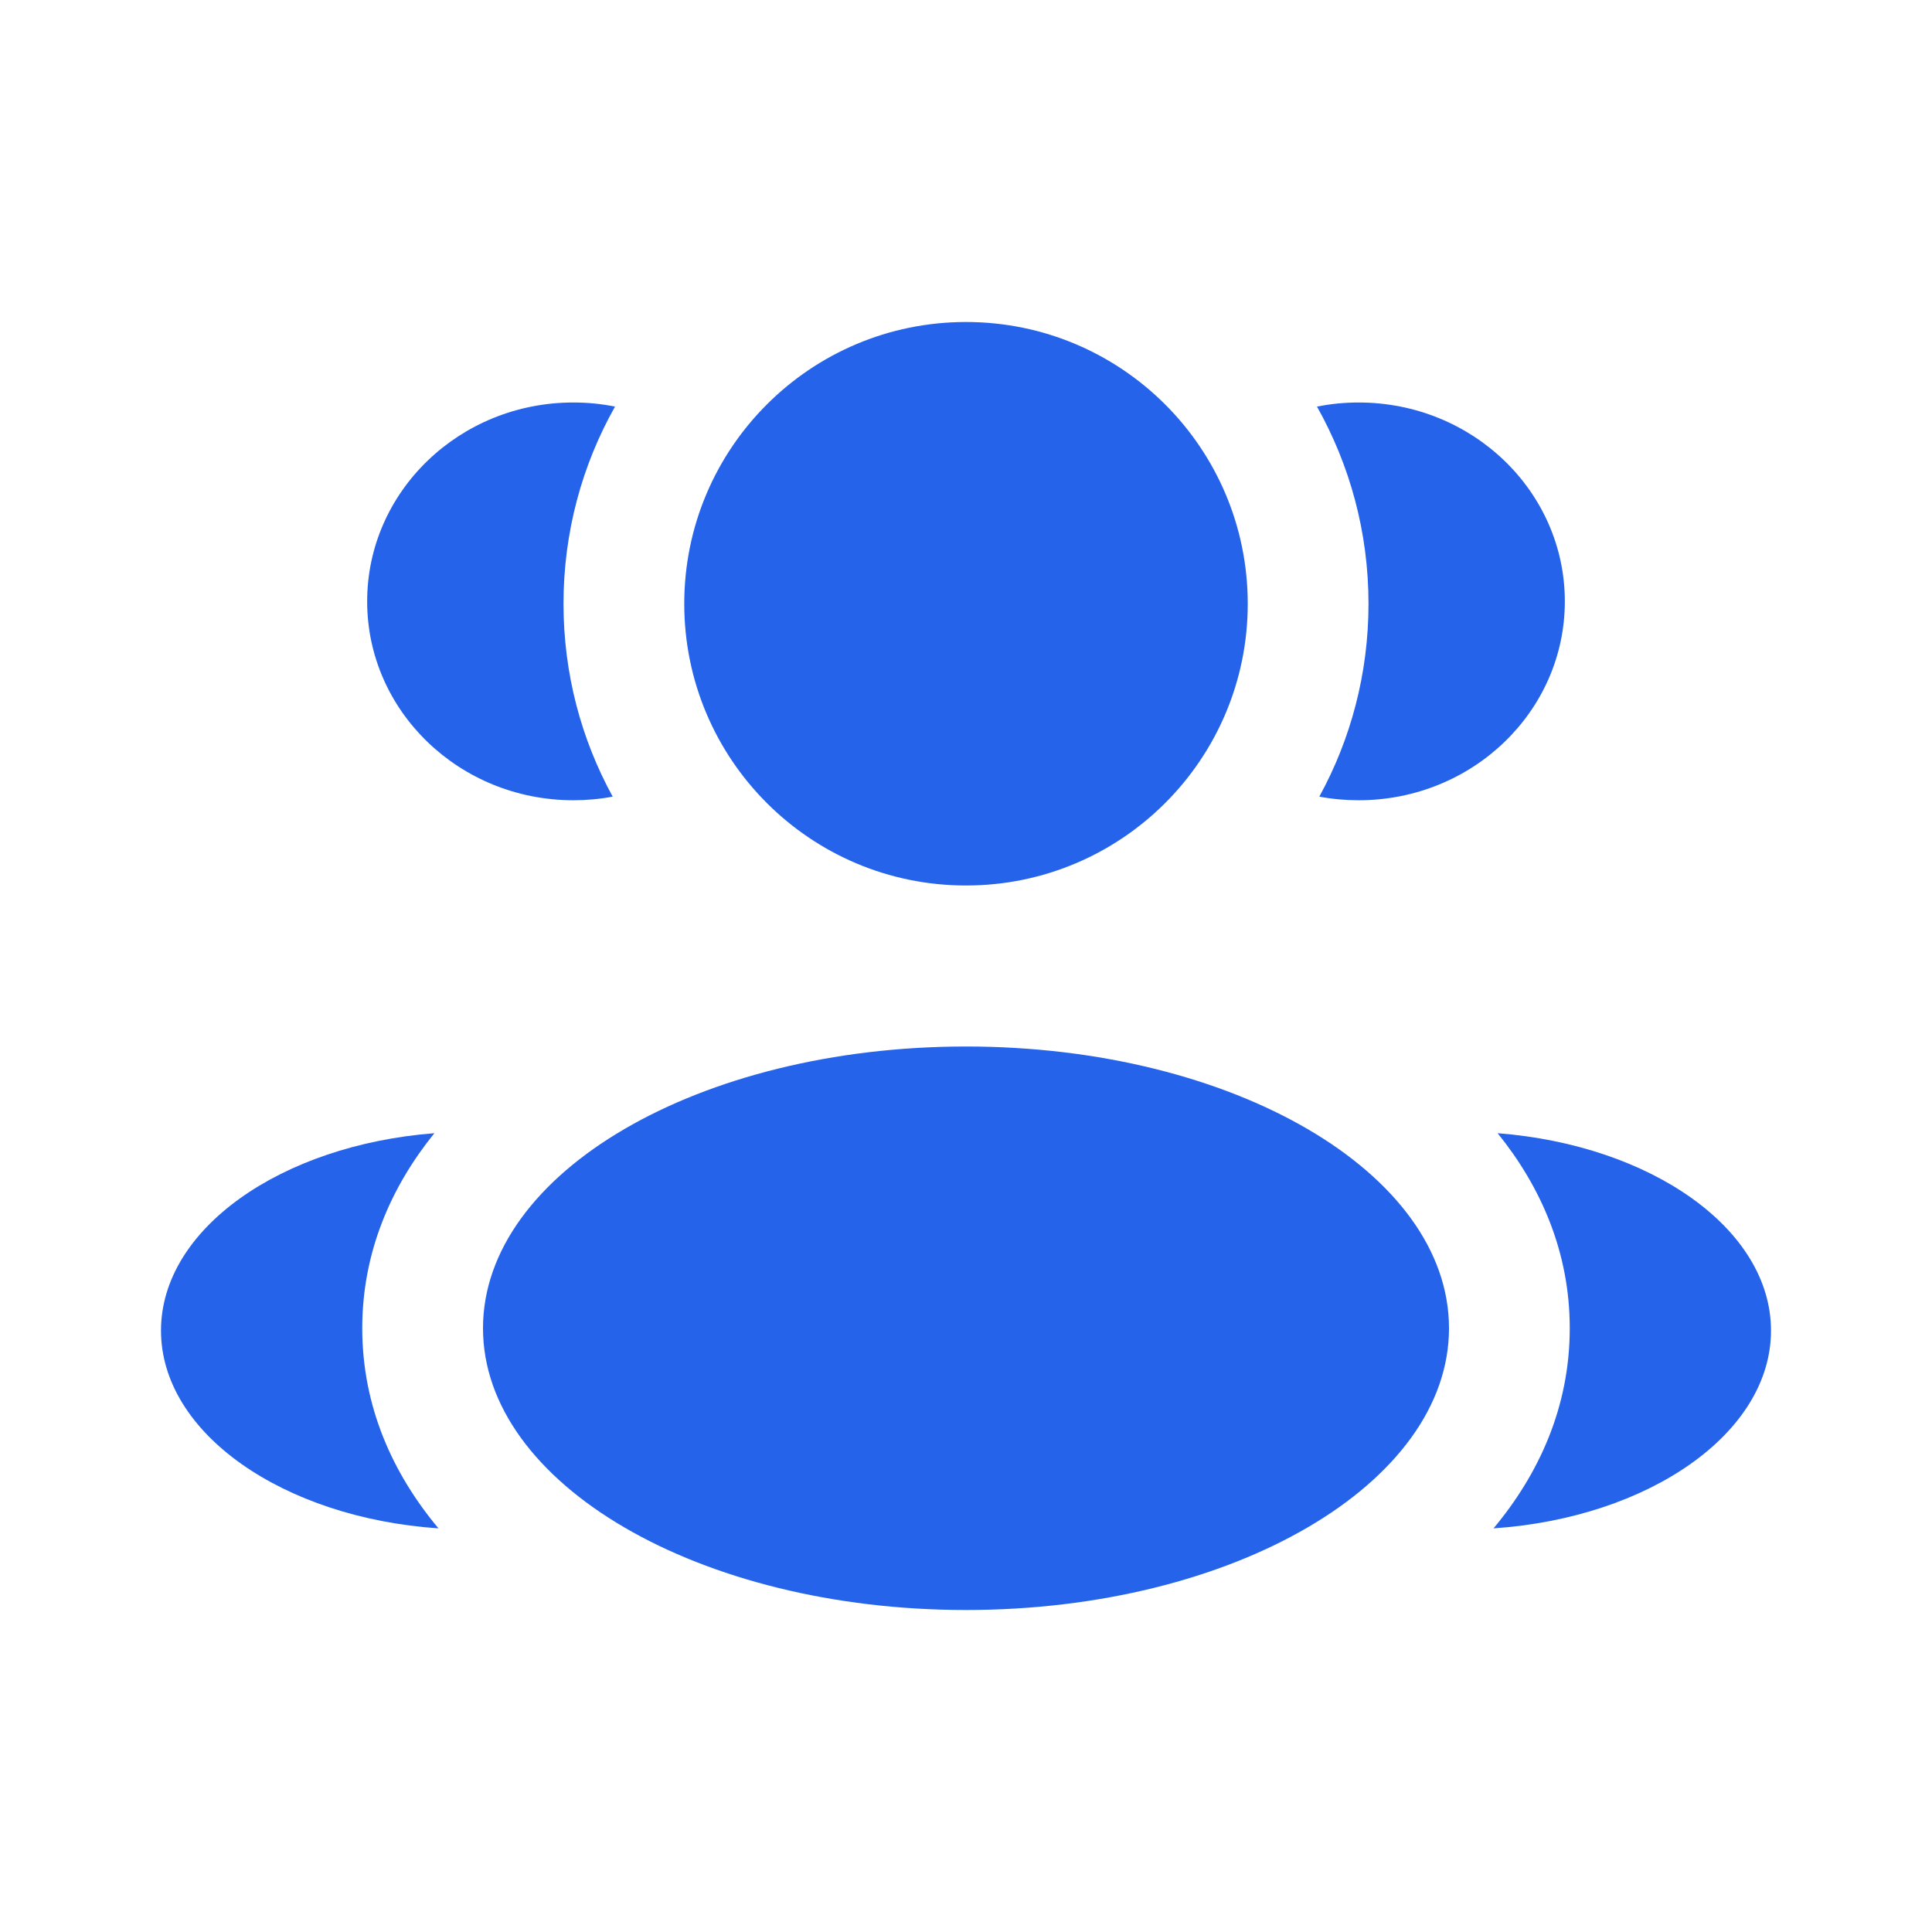
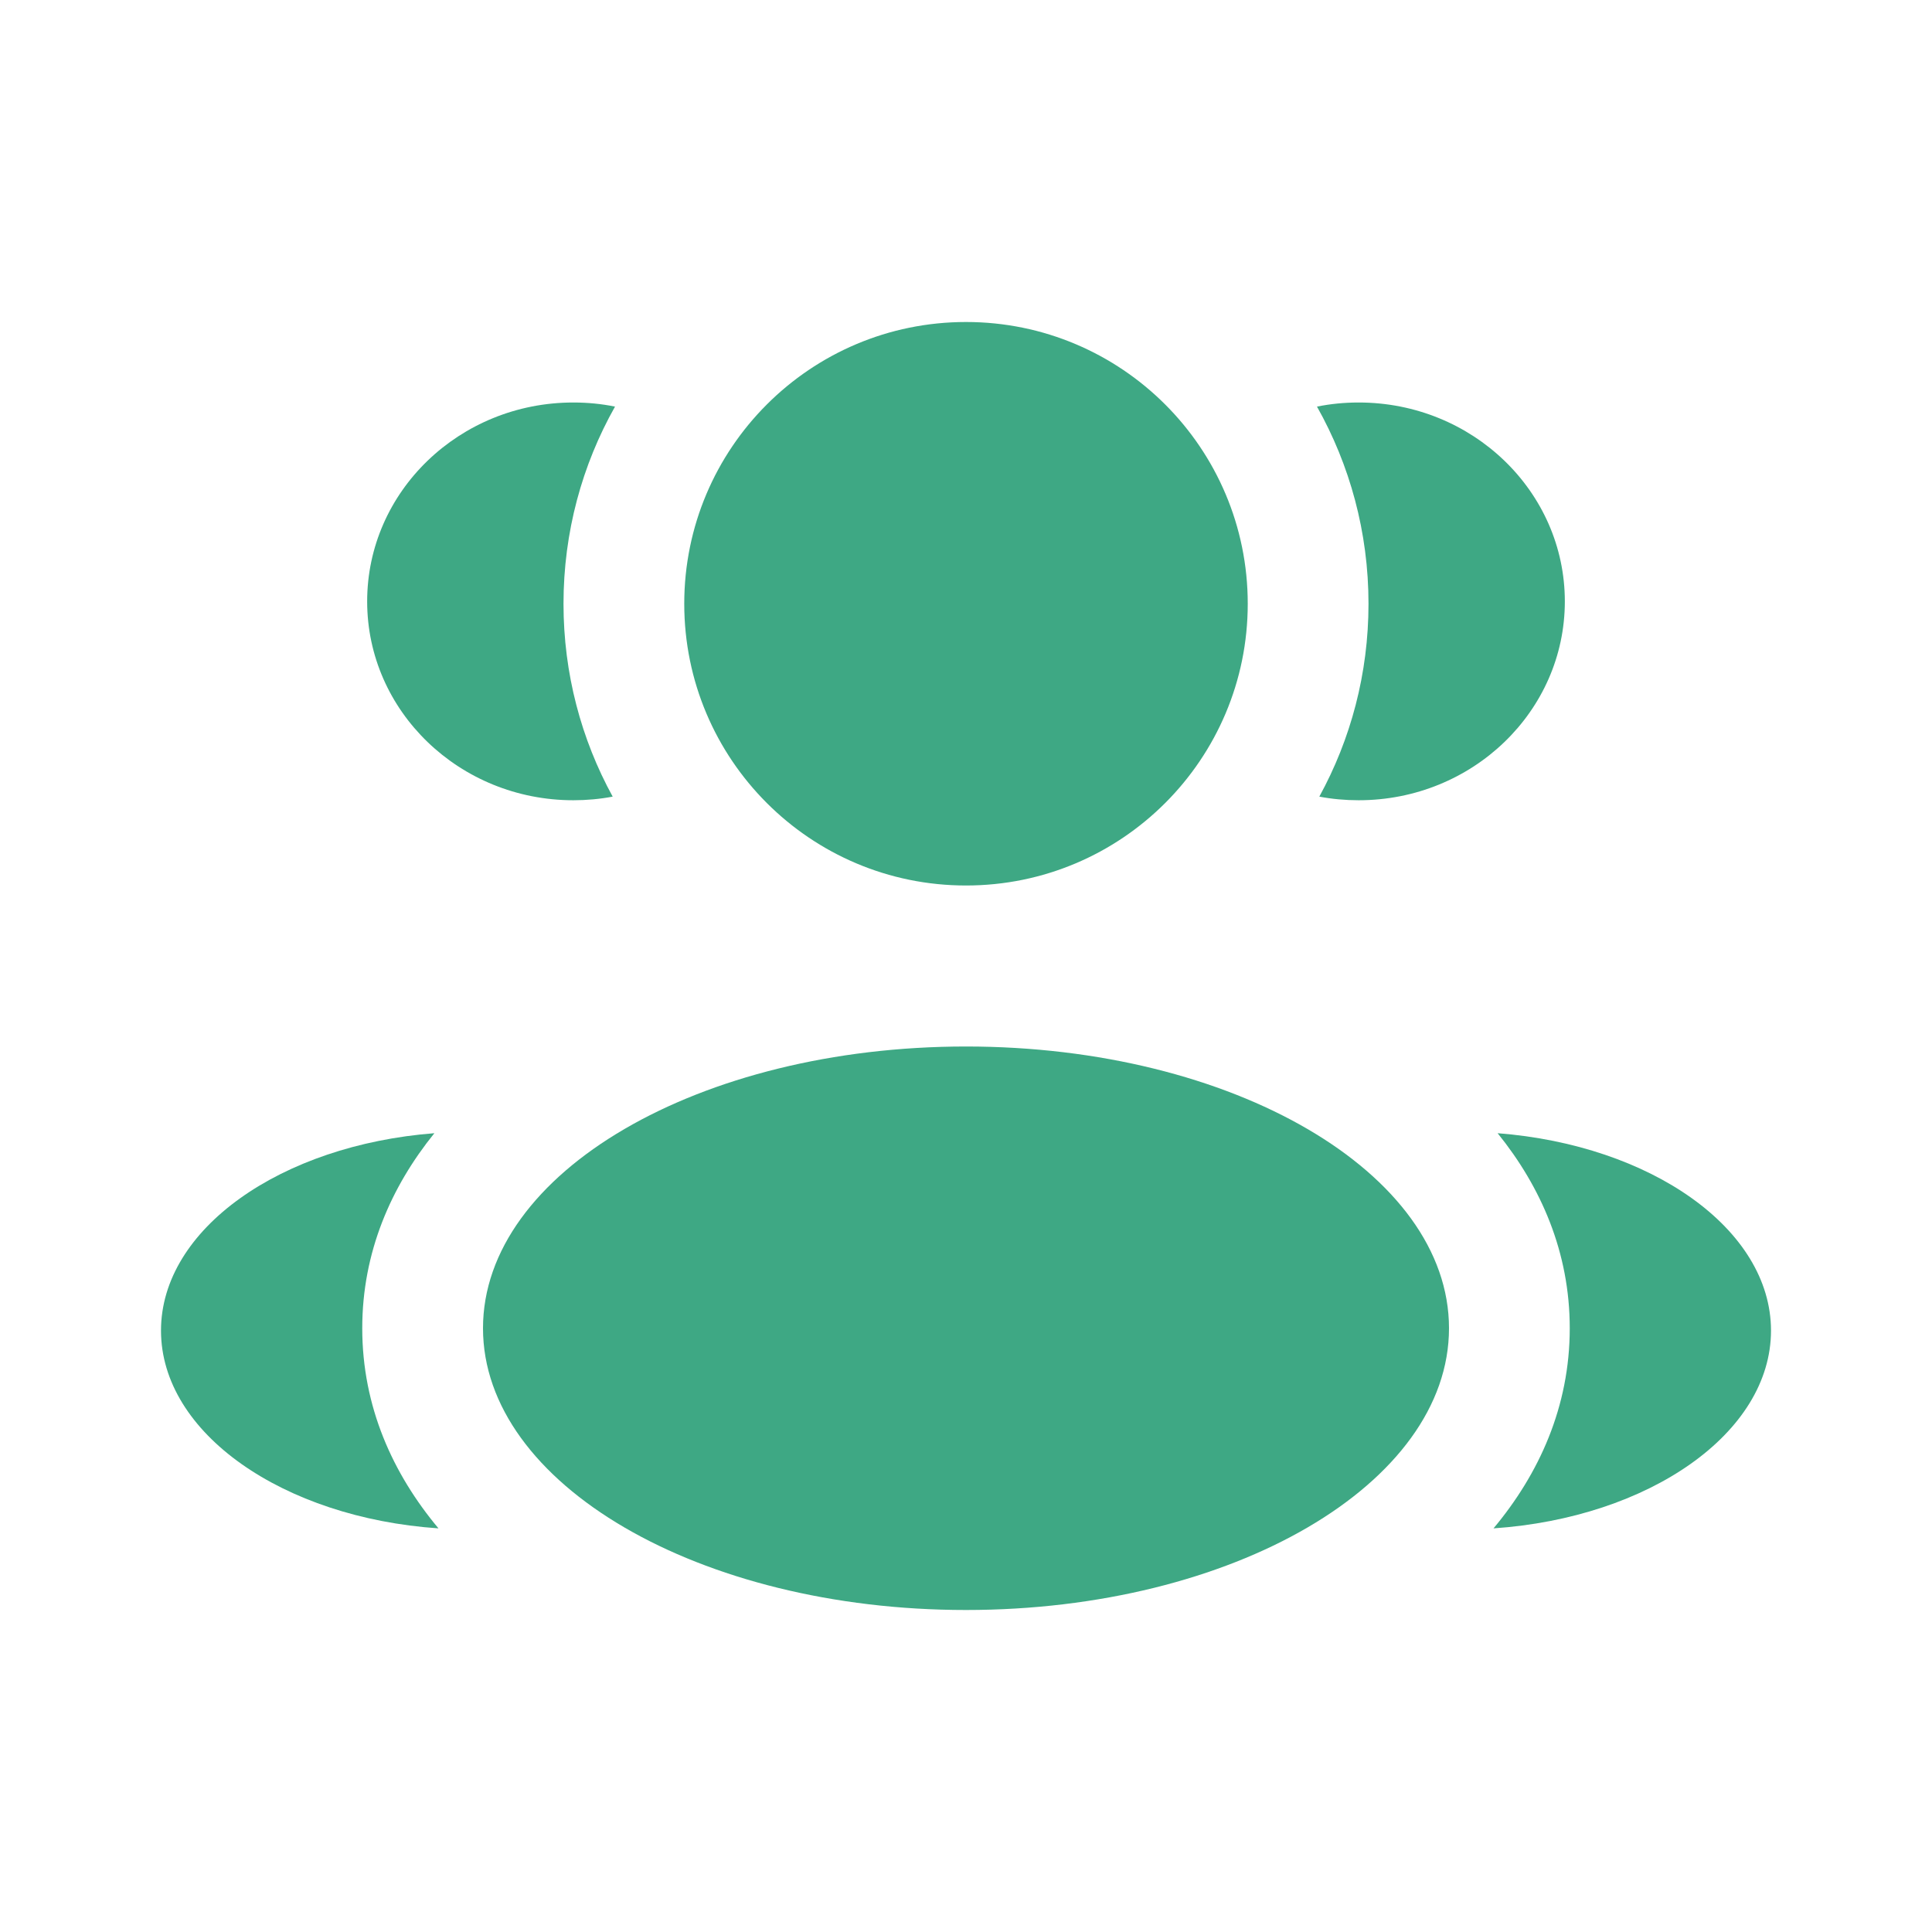
<svg xmlns="http://www.w3.org/2000/svg" width="800px" height="800px" viewBox="0 0 24 24" fill="none">
  <g id="SVGRepo_bgCarrier" stroke-width="0" />
  <g id="SVGRepo_tracerCarrier" stroke-linecap="round" stroke-linejoin="round" />
  <g id="SVGRepo_iconCarrier">
-     <path d="M15.5 7.5C15.5 9.433 13.933 11 12 11C10.067 11 8.5 9.433 8.5 7.5C8.5 5.567 10.067 4 12 4C13.933 4 15.5 5.567 15.5 7.5Z" fill="#2563eb" />
-     <path d="M18 16.5C18 18.433 15.314 20 12 20C8.686 20 6 18.433 6 16.5C6 14.567 8.686 13 12 13C15.314 13 18 14.567 18 16.5Z" fill="#2563eb" />
-     <path d="M7.122 5C7.3 5 7.473 5.017 7.64 5.051C7.232 5.774 7 6.61 7 7.5C7 8.368 7.221 9.185 7.611 9.896C7.452 9.926 7.289 9.941 7.122 9.941C5.708 9.941 4.561 8.835 4.561 7.471C4.561 6.106 5.708 5 7.122 5Z" fill="#2563eb" />
-     <path d="M5.447 18.986C4.879 18.307 4.5 17.474 4.5 16.5C4.5 15.556 4.857 14.744 5.396 14.077C3.491 14.225 2 15.266 2 16.529C2 17.804 3.517 18.854 5.447 18.986Z" fill="#2563eb" />
-     <path d="M17 7.5C17 8.368 16.779 9.185 16.389 9.896C16.547 9.926 16.711 9.941 16.878 9.941C18.292 9.941 19.439 8.835 19.439 7.471C19.439 6.106 18.292 5 16.878 5C16.7 5 16.527 5.017 16.36 5.051C16.767 5.774 17 6.61 17 7.5Z" fill="#2563eb" />
-     <path d="M18.553 18.986C20.483 18.854 22 17.804 22 16.529C22 15.266 20.509 14.225 18.604 14.077C19.143 14.744 19.5 15.556 19.5 16.5C19.5 17.474 19.12 18.307 18.553 18.986Z" fill="#2563eb" />
+     <path d="M15.5 7.5C15.5 9.433 13.933 11 12 11C10.067 11 8.5 9.433 8.5 7.5C8.5 5.567 10.067 4 12 4C13.933 4 15.5 5.567 15.5 7.5Z" fill="#3ea884" />
+     <path d="M18 16.5C18 18.433 15.314 20 12 20C8.686 20 6 18.433 6 16.5C6 14.567 8.686 13 12 13C15.314 13 18 14.567 18 16.5Z" fill="#3ea884" />
+     <path d="M7.122 5C7.3 5 7.473 5.017 7.64 5.051C7.232 5.774 7 6.61 7 7.5C7 8.368 7.221 9.185 7.611 9.896C7.452 9.926 7.289 9.941 7.122 9.941C5.708 9.941 4.561 8.835 4.561 7.471C4.561 6.106 5.708 5 7.122 5Z" fill="#3ea884" />
+     <path d="M5.447 18.986C4.879 18.307 4.5 17.474 4.5 16.5C4.5 15.556 4.857 14.744 5.396 14.077C3.491 14.225 2 15.266 2 16.529C2 17.804 3.517 18.854 5.447 18.986Z" fill="#3ea884" />
+     <path d="M17 7.5C17 8.368 16.779 9.185 16.389 9.896C16.547 9.926 16.711 9.941 16.878 9.941C18.292 9.941 19.439 8.835 19.439 7.471C19.439 6.106 18.292 5 16.878 5C16.7 5 16.527 5.017 16.36 5.051C16.767 5.774 17 6.61 17 7.5Z" fill="#3ea884" />
+     <path d="M18.553 18.986C20.483 18.854 22 17.804 22 16.529C22 15.266 20.509 14.225 18.604 14.077C19.143 14.744 19.5 15.556 19.5 16.5C19.5 17.474 19.12 18.307 18.553 18.986Z" fill="#3ea884" />
  </g>
</svg>
